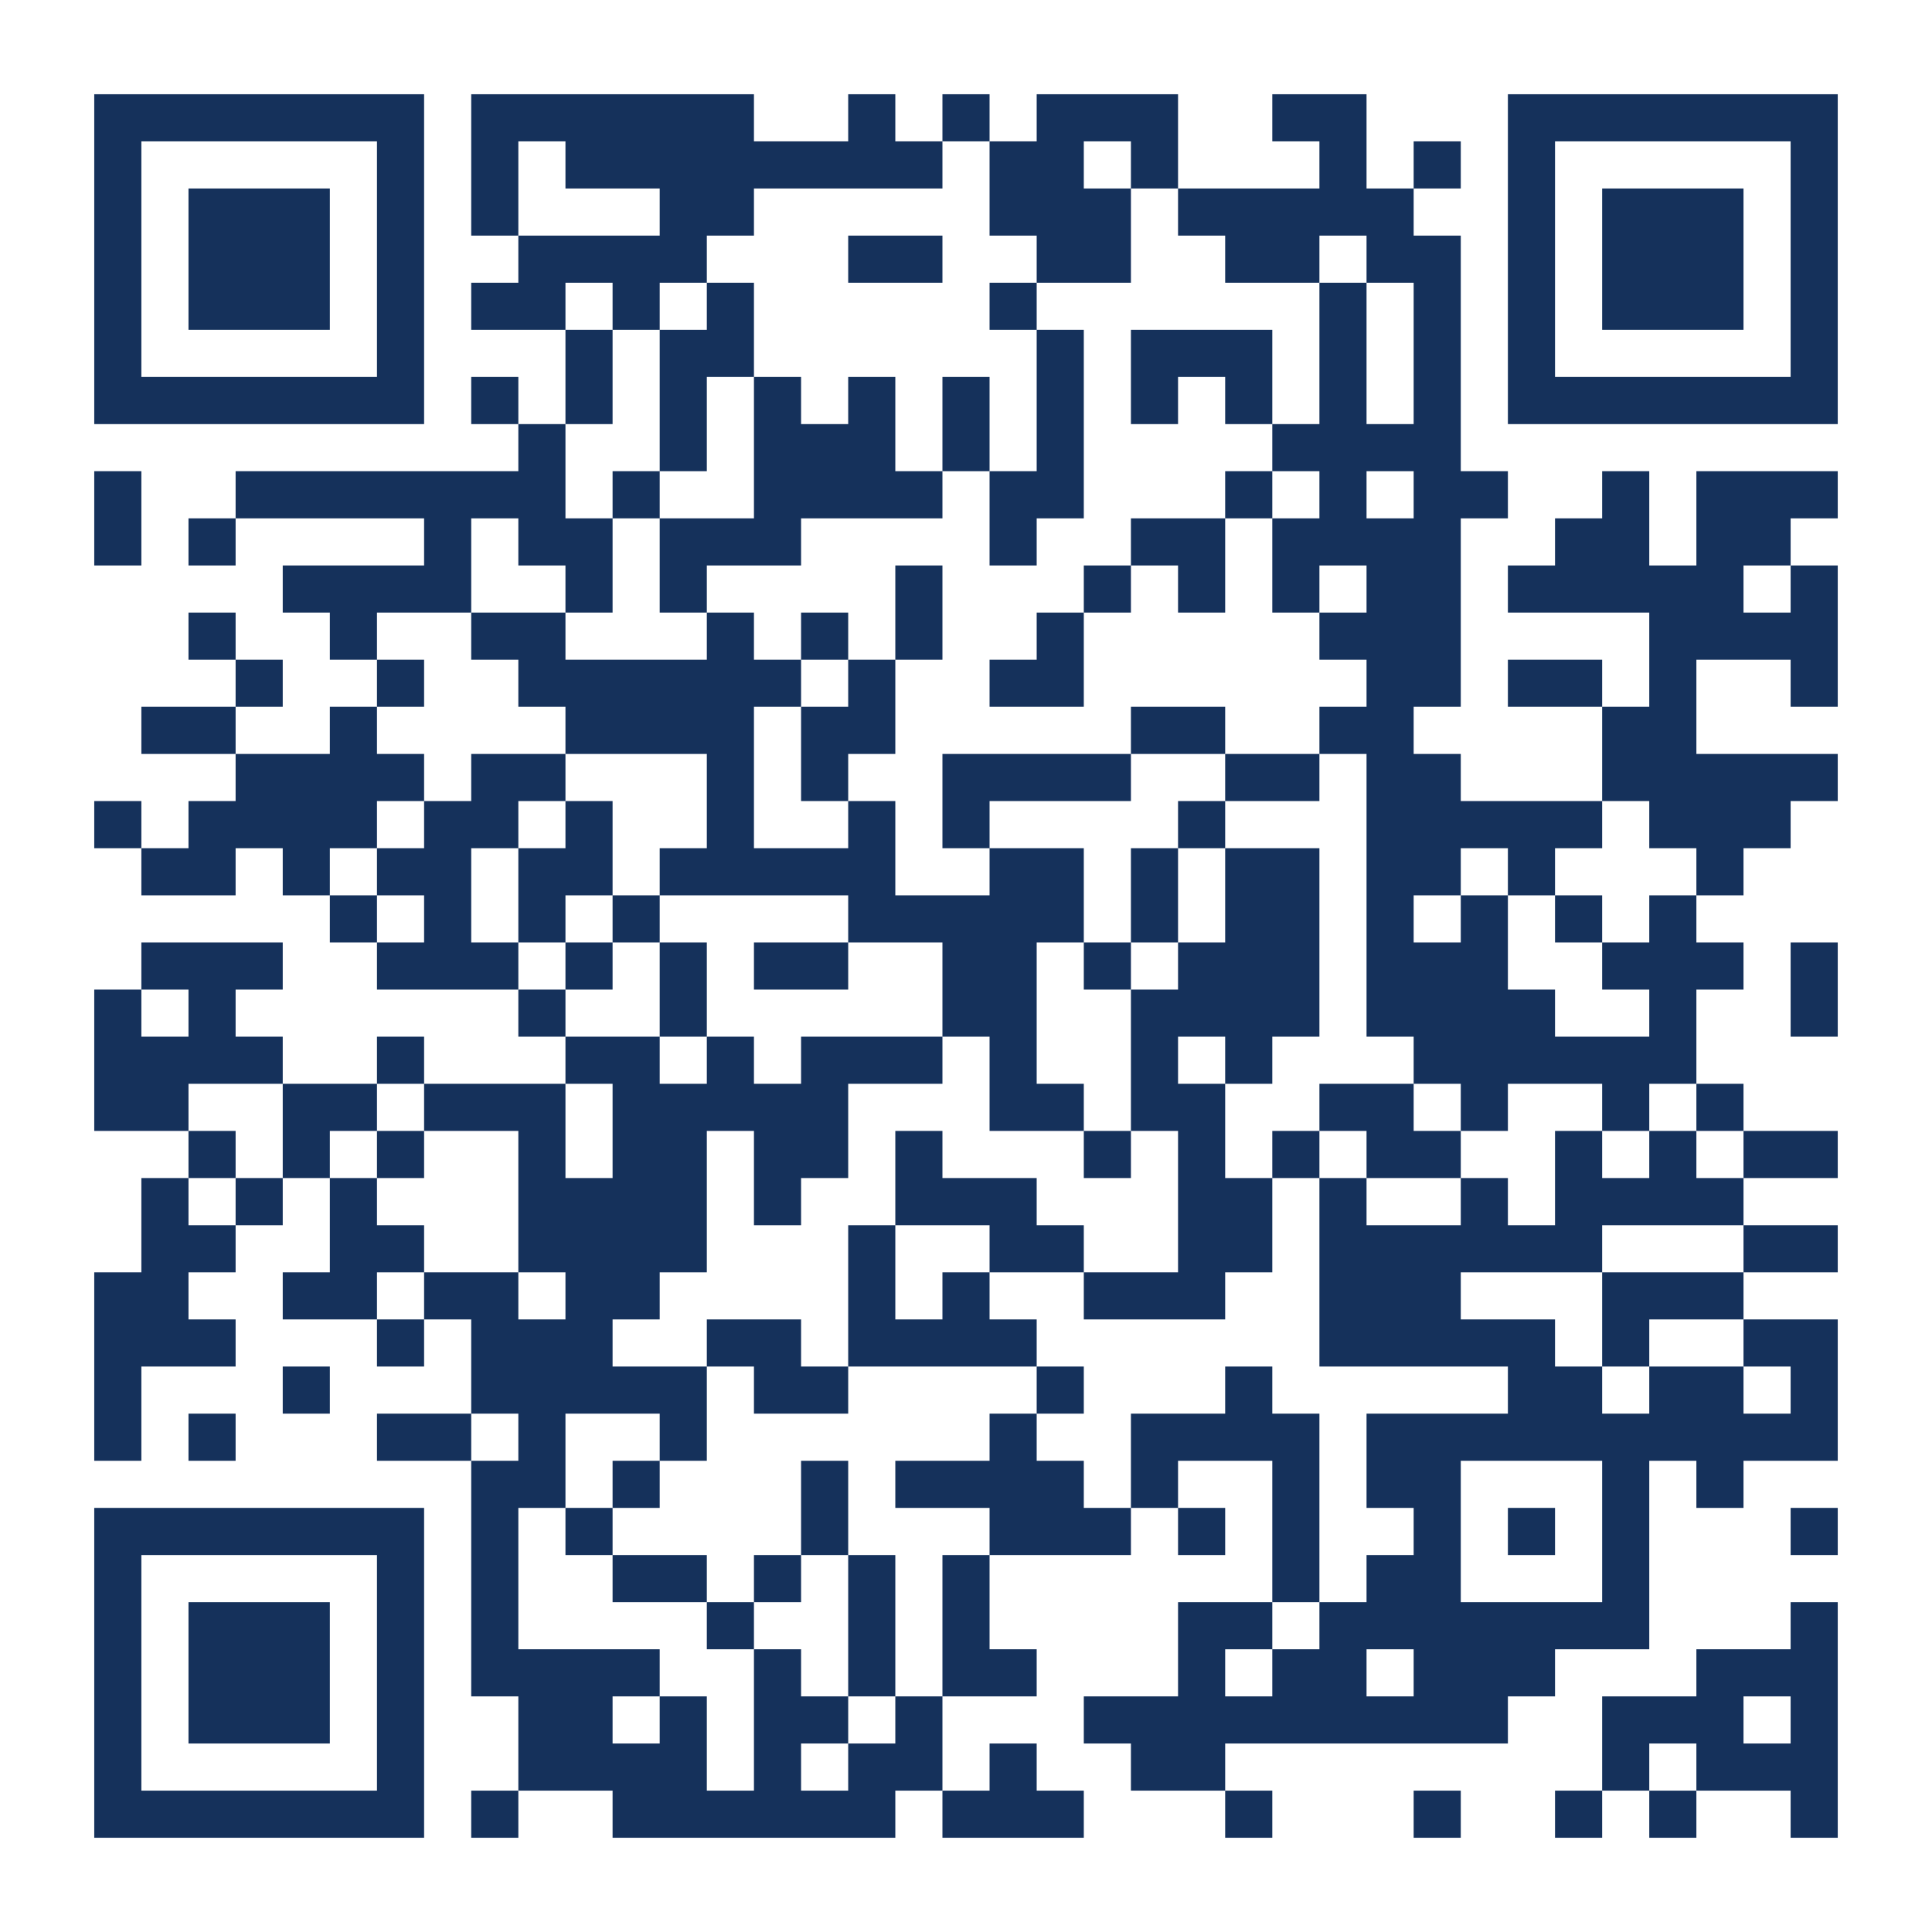
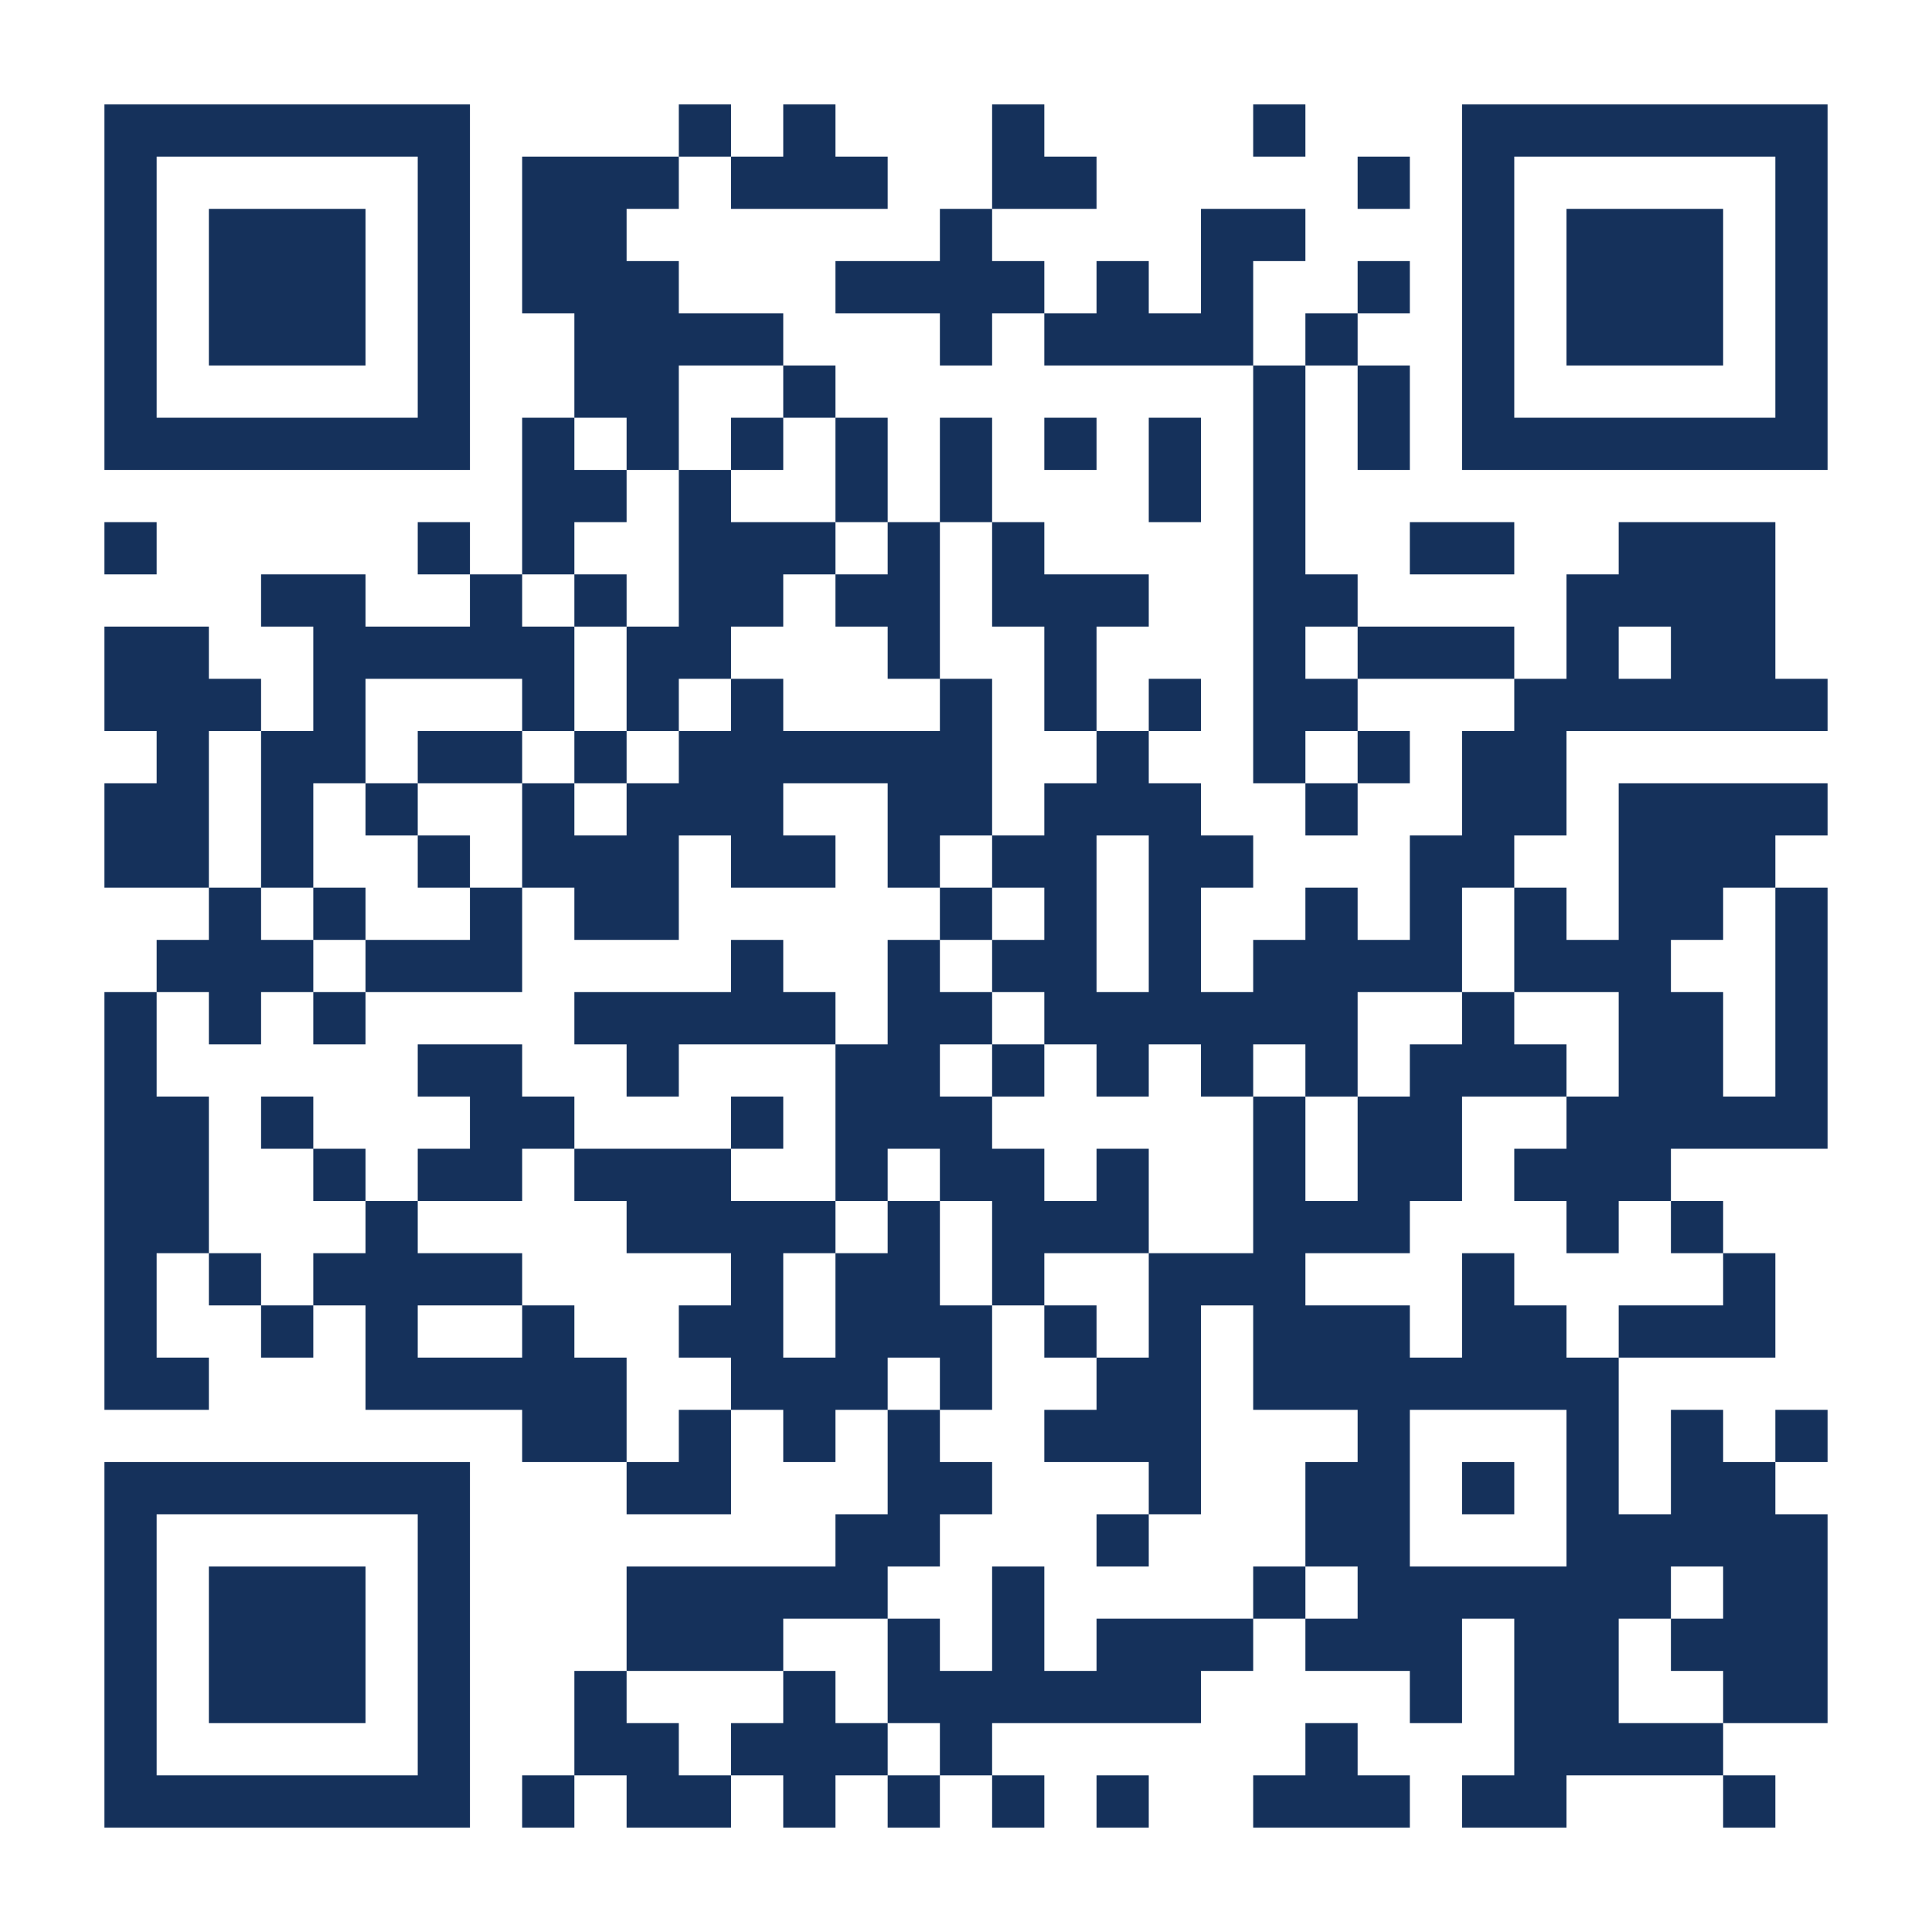
- <svg xmlns="http://www.w3.org/2000/svg" viewBox="0 0 328 328" class="segno">
-   <path transform="scale(8)" class="qrline" stroke="#15315b" d="M2 2.5h7m1 0h6m2 0h1m1 0h1m1 0h3m2 0h2m3 0h7m-37 1h1m5 0h1m1 0h1m1 0h8m1 0h2m1 0h1m3 0h1m1 0h1m1 0h1m5 0h1m-37 1h1m1 0h3m1 0h1m1 0h1m3 0h2m5 0h3m1 0h5m2 0h1m1 0h3m1 0h1m-37 1h1m1 0h3m1 0h1m2 0h4m3 0h2m2 0h2m2 0h2m1 0h2m1 0h1m1 0h3m1 0h1m-37 1h1m1 0h3m1 0h1m1 0h2m1 0h1m1 0h1m5 0h1m6 0h1m1 0h1m1 0h1m1 0h3m1 0h1m-37 1h1m5 0h1m3 0h1m1 0h2m6 0h1m1 0h3m1 0h1m1 0h1m1 0h1m5 0h1m-37 1h7m1 0h1m1 0h1m1 0h1m1 0h1m1 0h1m1 0h1m1 0h1m1 0h1m1 0h1m1 0h1m1 0h1m1 0h7m-28 1h1m2 0h1m1 0h3m1 0h1m1 0h1m4 0h4m-29 1h1m2 0h7m1 0h1m2 0h4m1 0h2m3 0h1m1 0h1m1 0h2m2 0h1m1 0h3m-37 1h1m1 0h1m4 0h1m1 0h2m1 0h3m4 0h1m2 0h2m1 0h4m2 0h2m1 0h2m-32 1h4m2 0h1m1 0h1m4 0h1m3 0h1m1 0h1m1 0h1m1 0h2m1 0h5m1 0h1m-35 1h1m2 0h1m2 0h2m3 0h1m1 0h1m1 0h1m2 0h1m5 0h3m4 0h4m-34 1h1m2 0h1m2 0h6m1 0h1m2 0h2m6 0h2m1 0h2m1 0h1m2 0h1m-36 1h2m2 0h1m4 0h4m1 0h2m5 0h2m2 0h2m4 0h2m-31 1h4m1 0h2m3 0h1m1 0h1m2 0h4m2 0h2m1 0h2m3 0h5m-37 1h1m1 0h4m1 0h2m1 0h1m2 0h1m2 0h1m1 0h1m4 0h1m3 0h5m1 0h3m-35 1h2m1 0h1m1 0h2m1 0h2m1 0h5m2 0h2m1 0h1m1 0h2m1 0h2m1 0h1m3 0h1m-30 1h1m1 0h1m1 0h1m1 0h1m4 0h5m1 0h1m1 0h2m1 0h1m1 0h1m1 0h1m1 0h1m-33 1h3m2 0h3m1 0h1m1 0h1m1 0h2m2 0h2m1 0h1m1 0h3m1 0h3m2 0h3m1 0h1m-37 1h1m1 0h1m6 0h1m2 0h1m5 0h2m2 0h4m1 0h4m2 0h1m2 0h1m-37 1h4m2 0h1m3 0h2m1 0h1m1 0h3m1 0h1m2 0h1m1 0h1m3 0h6m-34 1h2m2 0h2m1 0h3m1 0h5m3 0h2m1 0h2m2 0h2m1 0h1m2 0h1m1 0h1m-33 1h1m1 0h1m1 0h1m2 0h1m1 0h2m1 0h2m1 0h1m3 0h1m1 0h1m1 0h1m1 0h2m2 0h1m1 0h1m1 0h2m-36 1h1m1 0h1m1 0h1m3 0h4m1 0h1m2 0h3m3 0h2m1 0h1m2 0h1m1 0h4m-34 1h2m2 0h2m2 0h4m3 0h1m2 0h2m2 0h2m1 0h6m3 0h2m-37 1h2m2 0h2m1 0h2m1 0h2m4 0h1m1 0h1m2 0h3m2 0h3m3 0h3m-35 1h3m3 0h1m1 0h3m2 0h2m1 0h4m6 0h5m1 0h1m2 0h2m-37 1h1m3 0h1m3 0h5m1 0h2m4 0h1m3 0h1m5 0h2m1 0h2m1 0h1m-37 1h1m1 0h1m3 0h2m1 0h1m2 0h1m6 0h1m2 0h4m1 0h10m-29 1h2m1 0h1m3 0h1m1 0h4m1 0h1m2 0h1m1 0h2m3 0h1m1 0h1m-35 1h7m1 0h1m1 0h1m4 0h1m3 0h3m1 0h1m1 0h1m2 0h1m1 0h1m1 0h1m3 0h1m-37 1h1m5 0h1m1 0h1m2 0h2m1 0h1m1 0h1m1 0h1m6 0h1m1 0h2m3 0h1m-33 1h1m1 0h3m1 0h1m1 0h1m4 0h1m2 0h1m1 0h1m4 0h2m1 0h7m3 0h1m-37 1h1m1 0h3m1 0h1m1 0h4m2 0h1m1 0h1m1 0h2m3 0h1m1 0h2m1 0h3m3 0h3m-37 1h1m1 0h3m1 0h1m2 0h2m1 0h1m1 0h2m1 0h1m3 0h9m2 0h3m1 0h1m-37 1h1m5 0h1m2 0h4m1 0h1m1 0h2m1 0h1m2 0h2m8 0h1m1 0h3m-37 1h7m1 0h1m2 0h6m1 0h3m3 0h1m3 0h1m2 0h1m1 0h1m2 0h1" />
+ <svg xmlns="http://www.w3.org/2000/svg" viewBox="0 0 296 296" class="segno">
+   <path transform="scale(8)" class="qrline" stroke="#15315b" d="M2 2.5h7m4 0h1m1 0h1m3 0h1m4 0h1m3 0h7m-33 1h1m5 0h1m1 0h3m1 0h3m2 0h2m5 0h1m1 0h1m5 0h1m-33 1h1m1 0h3m1 0h1m1 0h2m6 0h1m4 0h2m3 0h1m1 0h3m1 0h1m-33 1h1m1 0h3m1 0h1m1 0h3m3 0h4m1 0h1m1 0h1m2 0h1m1 0h1m1 0h3m1 0h1m-33 1h1m1 0h3m1 0h1m2 0h4m3 0h1m1 0h4m1 0h1m2 0h1m1 0h3m1 0h1m-33 1h1m5 0h1m2 0h2m2 0h1m8 0h1m1 0h1m1 0h1m5 0h1m-33 1h7m1 0h1m1 0h1m1 0h1m1 0h1m1 0h1m1 0h1m1 0h1m1 0h1m1 0h1m1 0h7m-25 1h2m1 0h1m2 0h1m1 0h1m3 0h1m1 0h1m-23 1h1m5 0h1m1 0h1m2 0h3m1 0h1m1 0h1m4 0h1m2 0h2m2 0h3m-29 1h2m2 0h1m1 0h1m1 0h2m1 0h2m1 0h3m2 0h2m4 0h4m-32 1h2m2 0h5m1 0h2m3 0h1m2 0h1m3 0h1m1 0h3m1 0h1m1 0h2m-32 1h3m1 0h1m3 0h1m1 0h1m1 0h1m3 0h1m1 0h1m1 0h1m1 0h2m3 0h6m-32 1h1m1 0h2m1 0h2m1 0h1m1 0h6m2 0h1m2 0h1m1 0h1m1 0h2m-28 1h2m1 0h1m1 0h1m2 0h1m1 0h3m2 0h2m1 0h3m2 0h1m2 0h2m1 0h4m-33 1h2m1 0h1m2 0h1m1 0h3m1 0h2m1 0h1m1 0h2m1 0h2m3 0h2m2 0h3m-30 1h1m1 0h1m2 0h1m1 0h2m5 0h1m1 0h1m1 0h1m2 0h1m1 0h1m1 0h1m1 0h2m1 0h1m-32 1h3m1 0h3m4 0h1m2 0h1m1 0h2m1 0h1m1 0h4m1 0h3m2 0h1m-33 1h1m1 0h1m1 0h1m4 0h5m1 0h2m1 0h6m2 0h1m2 0h2m1 0h1m-33 1h1m5 0h2m2 0h1m3 0h2m1 0h1m1 0h1m1 0h1m1 0h1m1 0h3m1 0h2m1 0h1m-33 1h2m1 0h1m3 0h2m3 0h1m1 0h3m5 0h1m1 0h2m2 0h5m-33 1h2m2 0h1m1 0h2m1 0h3m2 0h1m1 0h2m1 0h1m2 0h1m1 0h2m1 0h3m-30 1h2m3 0h1m4 0h4m1 0h1m1 0h3m2 0h3m3 0h1m1 0h1m-31 1h1m1 0h1m1 0h4m4 0h1m1 0h2m1 0h1m2 0h3m3 0h1m4 0h1m-32 1h1m2 0h1m1 0h1m2 0h1m2 0h2m1 0h3m1 0h1m1 0h1m1 0h3m1 0h2m1 0h3m-32 1h2m3 0h5m2 0h3m1 0h1m2 0h2m1 0h7m-21 1h2m1 0h1m1 0h1m1 0h1m2 0h3m3 0h1m3 0h1m1 0h1m1 0h1m-33 1h7m3 0h2m3 0h2m3 0h1m2 0h2m1 0h1m1 0h1m1 0h2m-32 1h1m5 0h1m7 0h2m3 0h1m3 0h2m3 0h5m-33 1h1m1 0h3m1 0h1m3 0h5m2 0h1m4 0h1m1 0h6m1 0h2m-33 1h1m1 0h3m1 0h1m3 0h3m2 0h1m1 0h1m1 0h3m1 0h3m1 0h2m1 0h3m-33 1h1m1 0h3m1 0h1m2 0h1m3 0h1m1 0h6m4 0h1m1 0h2m2 0h2m-33 1h1m5 0h1m2 0h2m1 0h3m1 0h1m6 0h1m3 0h4m-31 1h7m1 0h1m1 0h2m1 0h1m1 0h1m1 0h1m1 0h1m2 0h3m1 0h2m3 0h1" />
</svg>
